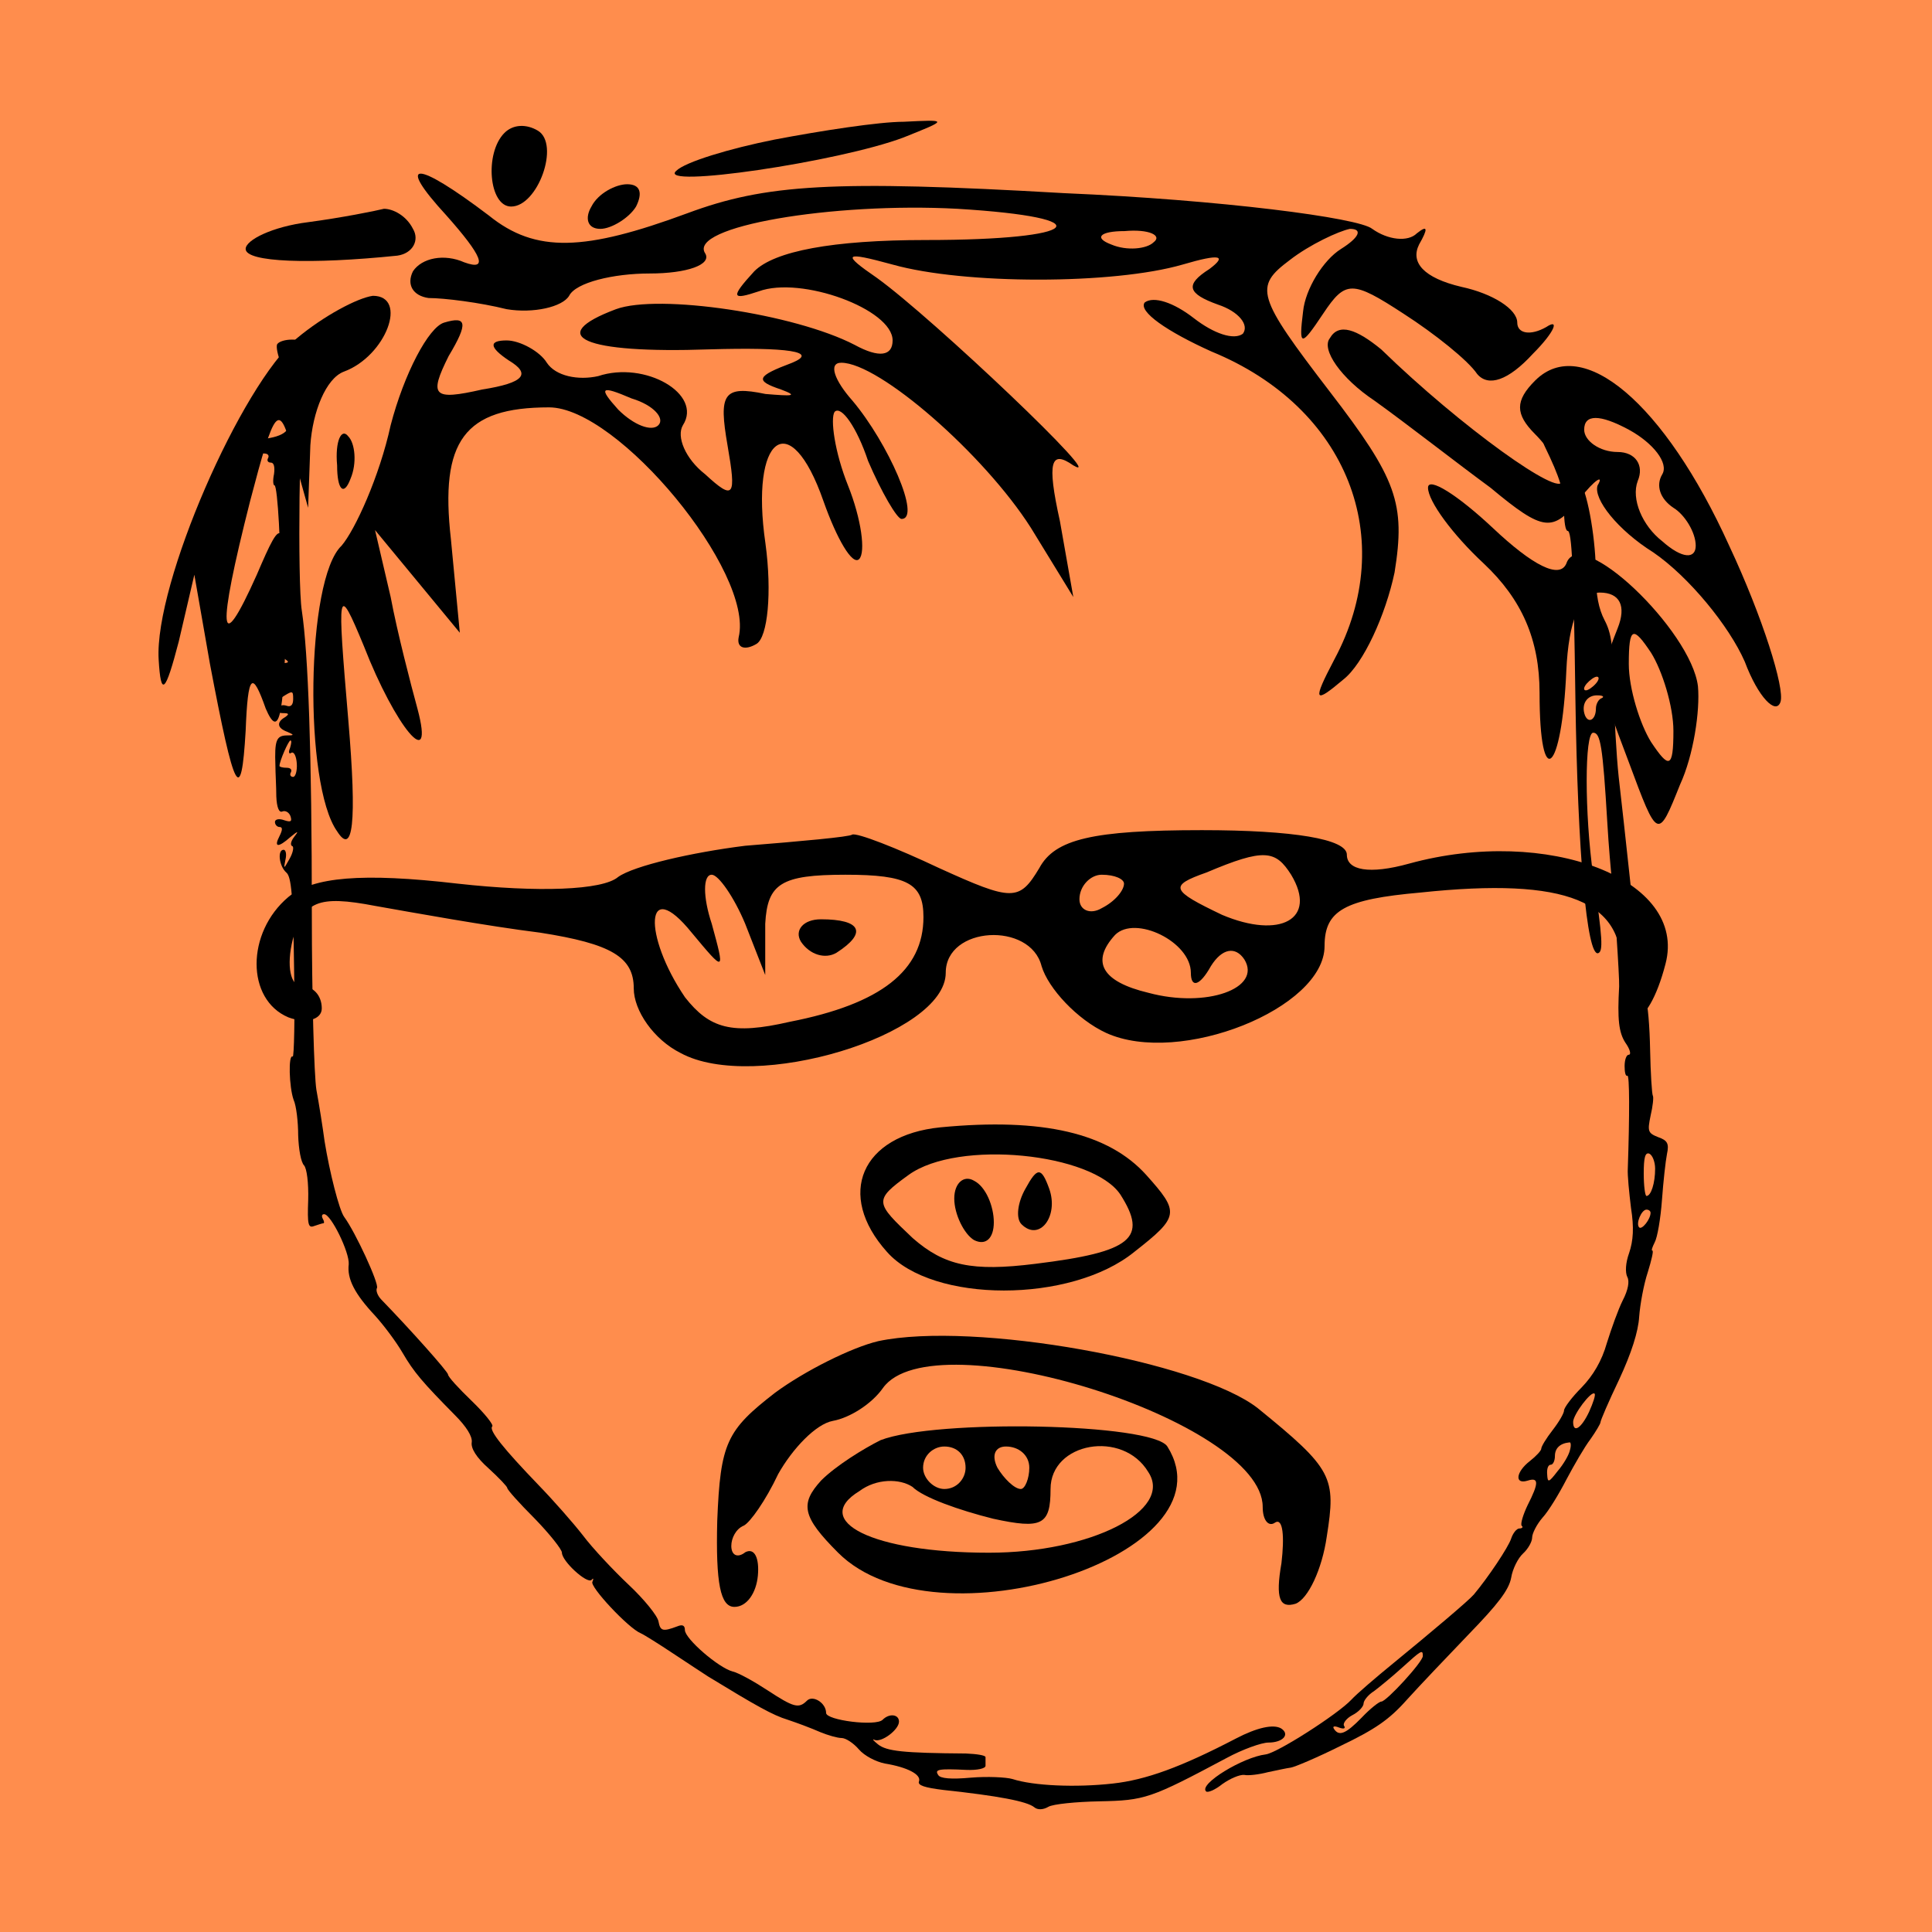
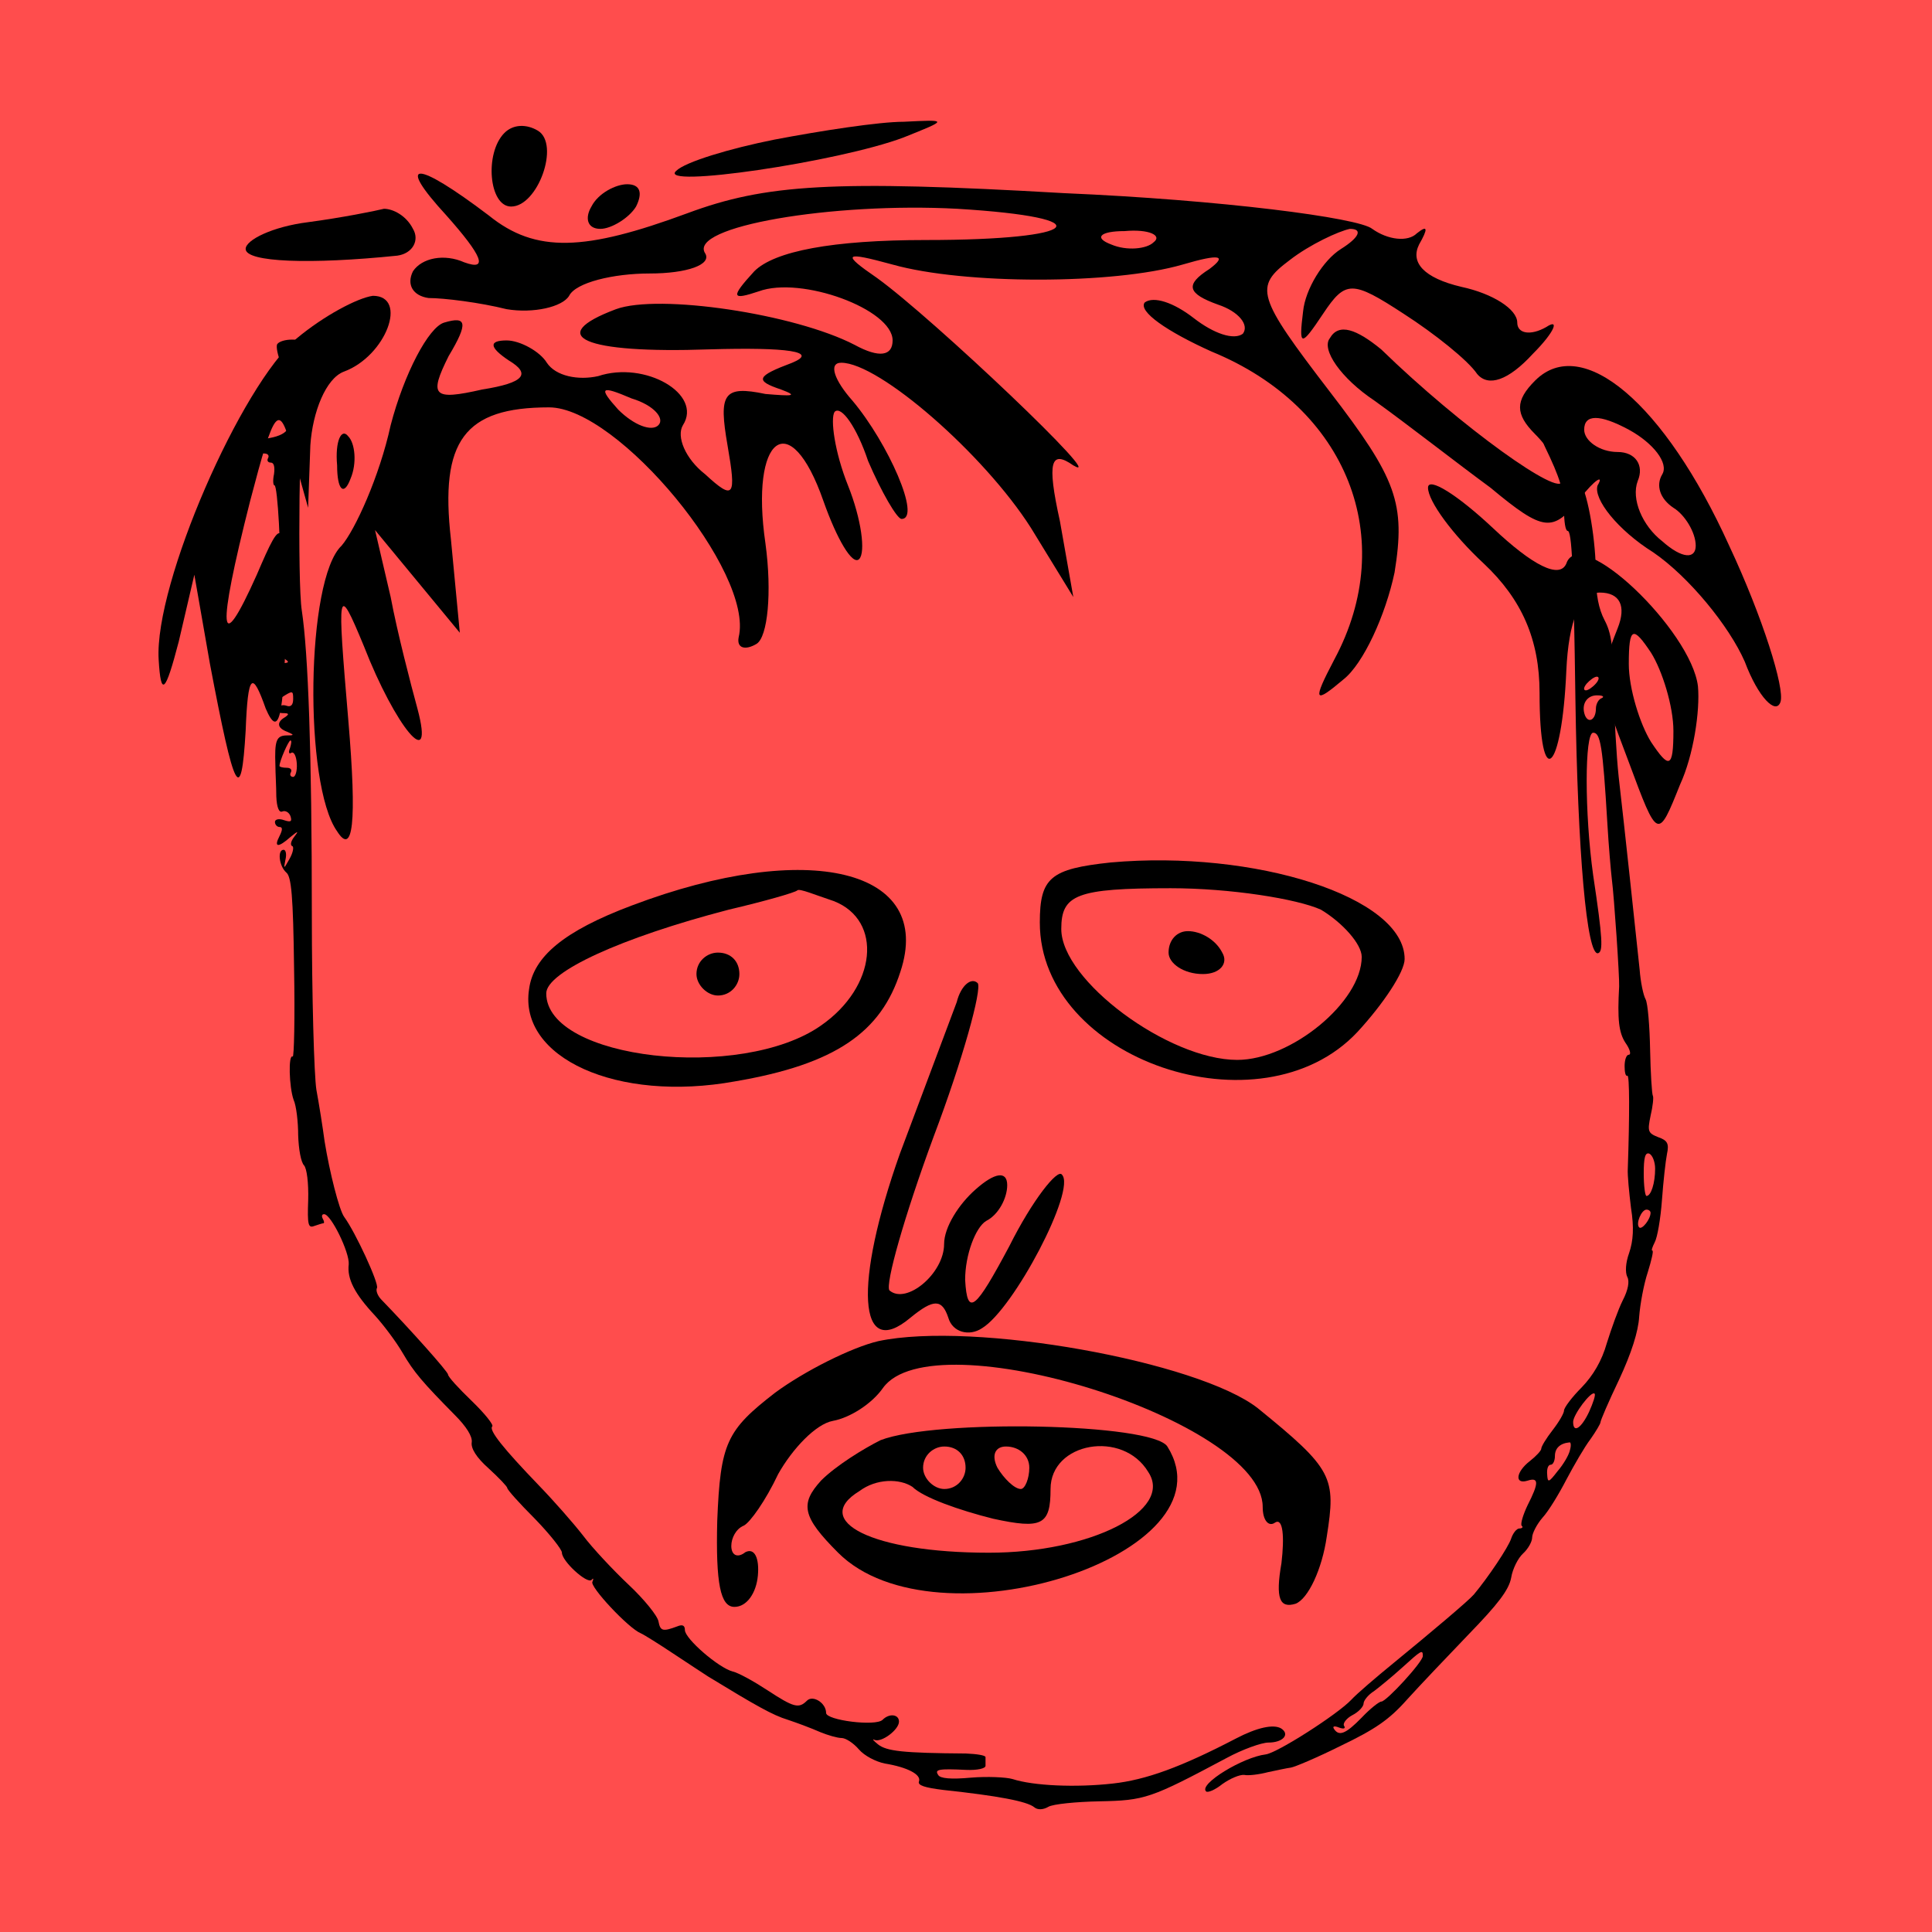
<svg xmlns="http://www.w3.org/2000/svg" width="256" height="256" viewBox="0 0 256 256" fill="none">
-   <g id="Frame 46">
-     <rect width="256" height="256" fill="#4DDFFF" />
-     <rect width="256" height="256" fill="#4DDFFF" />
-     <rect width="256" height="256" fill="#FF8D4D" />
+   <g id="Frame 41">
+     <rect width="256" height="256" fill="#FF4D4D" />
  </g>
  <g id="head">
    <path id="Vector" d="M36.733 45.604C36.552 45.905 36.794 47.112 37.276 48.259C37.759 49.406 38.001 50.915 37.82 51.579C37.639 52.243 37.759 53.631 38.121 54.597C38.906 56.89 37.94 57.856 34.5 58.218C33.595 58.339 34.017 60.089 34.983 60.089C35.466 60.089 35.707 60.331 35.526 60.693C35.345 60.995 35.466 61.296 35.888 61.296C36.311 61.296 36.431 61.9 36.311 62.805C36.13 63.65 36.19 64.314 36.371 64.314C36.794 64.314 37.276 73.428 37.095 77.291C36.673 86.043 36.733 86.767 37.639 87.25C38.303 87.672 38.303 87.793 37.759 87.853C37.276 87.853 37.035 88.216 37.216 88.578C37.337 89 37.035 90.268 36.612 91.415L35.707 93.467L37.276 92.441C38.785 91.475 38.846 91.475 38.846 92.622C38.846 93.406 38.544 93.708 38.001 93.527C37.518 93.346 36.975 93.467 36.733 93.829C36.552 94.191 36.854 94.493 37.458 94.493C38.303 94.493 38.363 94.613 37.759 95.036C36.612 95.7 36.733 96.484 38.061 96.967C39.027 97.39 39.027 97.45 37.88 97.45C36.612 97.51 36.371 98.174 36.492 101.434C36.492 102.399 36.612 104.27 36.612 105.538C36.673 106.987 36.975 107.711 37.397 107.53C37.82 107.349 38.303 107.65 38.484 108.133C38.725 108.858 38.544 108.978 37.639 108.677C36.975 108.435 36.431 108.556 36.431 108.918C36.431 109.28 36.733 109.582 37.035 109.582C37.458 109.582 37.458 109.944 37.035 110.789C36.25 112.298 36.854 112.358 38.484 110.91C39.51 110.065 39.63 110.065 38.966 110.91C38.544 111.453 38.423 111.996 38.725 112.117C38.966 112.177 38.846 112.962 38.363 113.807C37.578 115.195 37.578 115.195 37.82 113.928C38.001 113.203 37.88 112.6 37.578 112.6C36.733 112.6 36.975 114.773 37.94 115.618C38.604 116.161 38.846 118.696 38.966 128.293C39.087 134.871 38.966 140.122 38.785 140.002C38.182 139.64 38.303 144.046 38.906 145.736C39.268 146.52 39.51 148.693 39.51 150.444C39.57 152.254 39.872 154.005 40.294 154.427C40.656 154.85 40.898 156.721 40.837 159.014C40.717 162.273 40.837 162.756 41.622 162.455C42.165 162.273 42.709 162.092 42.829 162.092C43.01 162.092 42.95 161.791 42.769 161.489C42.588 161.127 42.648 160.885 42.95 160.885C43.855 160.885 46.33 165.955 46.209 167.525C45.968 169.456 46.994 171.448 49.71 174.345C50.857 175.612 52.486 177.785 53.331 179.234C54.84 181.829 55.987 183.157 60.272 187.503C61.781 189.012 62.626 190.339 62.506 191.124C62.385 191.909 63.109 193.116 64.739 194.564C66.127 195.832 67.213 196.979 67.213 197.16C67.213 197.401 68.843 199.212 70.835 201.204C72.827 203.256 74.456 205.308 74.456 205.73C74.456 206.877 77.776 209.895 78.379 209.352C78.621 209.05 78.681 209.171 78.5 209.593C78.078 210.197 83.268 215.75 84.898 216.414C85.32 216.595 87.252 217.802 89.244 219.13C91.236 220.458 93.288 221.785 93.831 222.147C100.168 226.01 102.402 227.278 104.393 227.881C105.661 228.304 107.592 229.028 108.679 229.511C109.705 229.934 110.972 230.296 111.515 230.296C112.059 230.296 113.085 230.96 113.809 231.805C114.533 232.65 116.042 233.434 117.249 233.676C120.207 234.159 122.078 235.124 121.776 236.03C121.535 236.573 122.561 236.875 124.975 237.176C132.278 237.961 136.081 238.685 137.046 239.47C137.469 239.832 138.193 239.832 138.917 239.41C139.521 239.047 142.599 238.746 145.677 238.685C151.713 238.565 152.437 238.323 162.517 232.951C164.629 231.805 167.164 230.899 168.07 230.899C170.001 230.899 170.967 229.813 169.76 229.028C168.734 228.425 166.561 228.907 163.784 230.356C156.481 234.159 151.834 235.849 147.428 236.331C142.539 236.875 136.926 236.633 134.149 235.728C133.304 235.486 130.83 235.366 128.657 235.547C126.061 235.788 124.552 235.667 124.311 235.185C123.828 234.46 124.311 234.34 128.053 234.521C129.502 234.581 130.588 234.34 130.588 233.977C130.588 233.615 130.588 233.132 130.588 232.831C130.588 232.589 129.441 232.408 127.993 232.348C119.664 232.287 117.491 232.046 116.344 231.141C115.74 230.658 115.499 230.356 115.861 230.537C116.766 230.96 119.12 229.209 119.12 228.123C119.12 227.157 117.853 226.976 116.948 227.881C116.042 228.787 109.463 227.942 109.463 226.976C109.463 225.648 107.713 224.562 106.928 225.346C105.842 226.433 105.178 226.252 101.677 223.958C99.927 222.811 97.875 221.665 97.09 221.484C95.219 221.001 90.753 217.138 90.753 215.991C90.753 215.388 90.451 215.206 89.727 215.508C87.795 216.233 87.493 216.112 87.252 214.844C87.131 214.12 85.381 211.947 83.329 210.016C81.277 208.084 78.5 205.127 77.233 203.437C75.965 201.807 73.309 198.789 71.378 196.798C66.731 191.969 64.739 189.494 65.222 189.012C65.463 188.83 64.196 187.261 62.506 185.632C60.755 183.942 59.367 182.433 59.367 182.131C59.367 181.769 54.418 176.216 50.555 172.232C50.012 171.689 49.77 170.965 49.951 170.663C50.253 170.12 47.115 163.3 45.606 161.247C44.942 160.342 43.674 155.332 43.01 151.228C42.769 149.417 42.286 146.339 41.924 144.408C41.622 142.537 41.32 132.035 41.32 121.17C41.32 99.623 40.837 86.525 39.992 80.912C39.389 77.17 39.691 53.933 40.294 52.907C40.536 52.605 40.415 52.182 40.113 52.001C39.811 51.76 39.691 50.13 39.872 48.32C40.234 45.06 40.173 45 38.665 45C37.82 45 36.975 45.241 36.733 45.604ZM38.423 99.14C38.182 99.683 38.303 99.985 38.604 99.744C38.966 99.563 39.268 100.227 39.328 101.192C39.389 102.158 39.148 102.943 38.846 102.943C38.484 102.943 38.363 102.641 38.544 102.339C38.725 101.977 38.484 101.735 38.001 101.735C37.458 101.735 37.035 101.615 37.035 101.494C37.035 100.83 38.242 98.114 38.484 98.114C38.665 98.114 38.604 98.537 38.423 99.14Z" fill="black" />
    <path id="Vector_2" d="M205.129 51.036C204.948 51.337 204.948 52.605 205.189 53.752C205.431 55.14 205.31 56.226 204.827 56.77C204.224 57.494 204.224 58.097 204.646 59.063C206.759 63.409 207.241 65.099 207.241 67.573C207.241 69.082 207.422 70.35 207.724 70.35C208.267 70.35 208.509 74.937 208.75 92.682C209.052 112.962 210.259 126.784 211.768 126.301C212.432 126.059 212.372 124.43 211.104 115.98C209.957 107.771 209.957 97.088 211.104 97.088C212.07 97.088 212.372 98.838 212.975 108.978C213.156 112.117 213.458 115.497 213.579 116.523C213.881 118.816 214.605 129.5 214.545 130.707C214.303 135.052 214.484 136.803 215.39 138.191C215.993 139.036 216.174 139.76 215.812 139.76C215.51 139.76 215.269 140.424 215.269 141.269C215.269 142.054 215.39 142.657 215.631 142.537C215.933 142.356 215.933 147.848 215.691 154.85C215.631 155.695 215.872 158.048 216.114 160.04C216.536 162.696 216.416 164.386 215.872 166.016C215.39 167.343 215.329 168.611 215.631 169.214C215.933 169.758 215.752 170.904 215.027 172.293C214.424 173.5 213.519 176.035 212.915 177.966C212.251 180.32 211.104 182.252 209.595 183.821C208.267 185.149 207.241 186.537 207.241 186.899C207.241 187.261 206.578 188.408 205.733 189.494C204.888 190.581 204.224 191.667 204.224 191.969C204.224 192.21 203.56 192.935 202.715 193.599C200.844 195.047 200.663 196.737 202.413 196.194C203.922 195.711 203.922 196.496 202.413 199.453C201.809 200.721 201.447 201.928 201.628 202.169C201.87 202.35 201.689 202.531 201.326 202.531C200.964 202.531 200.481 203.135 200.24 203.859C199.878 205.006 197.162 209.05 195.291 211.283C194.566 212.128 189.617 216.293 184.608 220.397C182.314 222.268 179.779 224.441 179.055 225.226C177.244 227.157 169.217 232.287 167.708 232.469C164.69 232.831 158.835 236.392 159.801 237.357C159.982 237.599 161.008 237.176 161.974 236.392C163 235.667 164.267 235.124 164.871 235.185C165.414 235.305 166.863 235.124 168.009 234.822C169.156 234.581 170.544 234.279 171.027 234.219C171.51 234.159 174.528 232.891 177.667 231.322C182.193 229.149 184.064 227.881 186.418 225.226C188.108 223.355 191.79 219.492 194.627 216.534C198.49 212.551 199.938 210.68 200.24 209.05C200.421 207.903 201.145 206.455 201.809 205.851C202.473 205.248 203.016 204.282 203.016 203.739C203.016 203.195 203.62 201.988 204.405 201.083C205.189 200.238 206.578 197.944 207.543 196.073C208.569 194.142 209.957 191.728 210.742 190.702C211.466 189.675 212.07 188.649 212.07 188.468C212.07 188.227 213.156 185.692 214.545 182.795C216.174 179.294 217.08 176.457 217.2 174.466C217.321 172.836 217.804 170.18 218.347 168.551C218.83 166.981 219.132 165.714 218.951 165.714C218.77 165.714 218.951 165.231 219.252 164.627C219.615 163.963 220.037 161.489 220.218 159.014C220.399 156.54 220.701 153.823 220.882 152.918C221.184 151.53 220.942 151.107 219.735 150.685C218.347 150.142 218.287 149.9 218.709 147.848C219.011 146.581 219.132 145.373 219.011 145.192C218.89 145.011 218.709 142.235 218.649 139.096C218.589 136.018 218.347 132.94 218.045 132.397C217.744 131.854 217.381 130.103 217.261 128.474C216.838 124.49 215.209 109.159 214.484 102.943C214.182 100.106 213.881 94.794 213.82 91.052C213.76 85.68 213.519 83.87 212.613 82.18C211.829 80.671 211.466 78.8 211.466 76.204C211.466 71.738 210.501 65.823 209.354 63.711C207.845 60.813 207.181 57.011 207.604 53.691C207.966 50.673 207.905 50.432 206.759 50.432C206.034 50.432 205.31 50.673 205.129 51.036ZM211.466 90.569C211.044 91.052 210.44 91.475 210.139 91.475C209.776 91.475 209.837 91.052 210.259 90.569C210.682 90.087 211.285 89.664 211.587 89.664C211.949 89.664 211.889 90.087 211.466 90.569ZM212.251 92.501C211.829 92.622 211.466 93.285 211.466 93.889C211.466 95.338 210.501 95.941 210.018 94.794C209.475 93.346 210.259 92.078 211.708 92.139C212.372 92.139 212.613 92.32 212.251 92.501ZM219.313 154.85C219.313 156.781 218.77 158.471 218.166 158.471C217.985 158.471 217.804 157.143 217.804 155.513C217.804 153.401 217.985 152.677 218.528 152.858C218.951 153.039 219.313 153.944 219.313 154.85ZM218.709 160.704C218.709 161.549 217.562 162.998 217.2 162.636C216.717 162.153 217.502 160.282 218.166 160.282C218.468 160.282 218.709 160.463 218.709 160.704ZM210.561 187.08C209.535 189.253 208.449 189.977 208.449 188.408C208.449 187.442 210.863 184.243 211.285 184.666C211.466 184.787 211.104 185.873 210.561 187.08ZM208.026 192.15C207.905 192.754 207.181 194.021 206.396 194.927C205.189 196.496 205.069 196.496 205.008 195.349C204.948 194.625 205.129 194.082 205.491 194.082C205.793 194.082 206.034 193.538 206.034 192.935C206.034 191.909 206.698 191.245 207.966 191.124C208.147 191.064 208.207 191.547 208.026 192.15ZM188.531 219.431C188.531 220.216 183.702 225.467 183.038 225.467C182.737 225.467 181.529 226.433 180.443 227.58C178.33 229.752 177.425 230.115 176.761 229.089C176.52 228.726 176.822 228.666 177.425 228.907C178.089 229.149 178.33 229.028 178.089 228.666C177.908 228.364 178.391 227.7 179.175 227.278C180.02 226.855 180.684 226.131 180.684 225.709C180.684 225.346 181.288 224.562 182.073 224.079C182.797 223.536 184.487 222.147 185.754 221.001C188.35 218.647 188.531 218.526 188.531 219.431Z" fill="black" />
  </g>
  <g>
    <path d="M66.84 17.613C64.18 20.273 64.771 27.369 67.727 27.369C71.274 27.369 74.23 19.091 71.274 17.317C69.796 16.43 68.023 16.43 66.84 17.613Z" fill="black" />
    <path d="M102.608 18.5C96.696 19.682 90.784 21.456 89.602 22.639C86.941 25.004 111.181 21.456 119.753 18.204C125.665 15.839 125.665 15.839 119.753 16.134C116.501 16.134 108.816 17.317 102.608 18.5Z" fill="black" />
    <path d="M59.155 28.552C63.884 33.873 64.771 35.943 61.52 34.761C58.859 33.578 55.903 34.169 54.721 35.943C53.834 37.717 54.721 39.195 56.79 39.491C58.859 39.491 63.589 40.082 67.136 40.969C70.683 41.561 74.526 40.674 75.413 39.195C76.3 37.421 81.325 36.239 86.055 36.239C91.08 36.239 94.331 35.056 93.445 33.578C91.08 30.03 110.294 26.778 126.848 27.665C146.357 28.847 143.401 31.804 122.709 31.804C110.294 31.804 102.608 33.282 99.948 35.943C96.696 39.491 96.992 39.787 100.539 38.604C106.155 36.535 118.275 40.969 118.275 45.109C118.275 47.178 116.501 47.474 113.25 45.7C105.269 41.561 87.237 38.9 81.62 40.969C72.161 44.517 77.186 46.883 94.036 46.291C104.382 45.996 108.52 46.587 104.973 48.065C100.243 49.839 99.948 50.43 103.495 51.613C105.86 52.5 104.973 52.5 101.426 52.204C95.809 51.022 95.218 52.204 96.4 59.005C97.583 65.805 97.287 66.396 93.445 62.848C90.784 60.779 89.602 57.822 90.489 56.344C93.149 52.204 85.463 47.77 79.256 49.839C76.595 50.43 73.639 49.839 72.457 48.065C71.57 46.587 68.91 45.109 67.136 45.109C64.771 45.109 64.771 45.996 67.431 47.77C70.388 49.544 69.501 50.726 63.884 51.613C57.381 53.091 56.79 52.5 59.45 47.178C62.111 42.743 61.815 41.856 58.859 42.743C56.79 43.335 53.538 49.544 51.765 56.344C50.287 63.144 47.035 70.24 45.261 72.309C40.532 76.744 40.236 103.945 44.67 110.154C46.739 113.406 47.331 109.267 46.148 95.371C44.67 77.927 44.67 77.04 48.217 85.614C52.356 96.258 57.677 102.762 55.312 93.892C54.425 90.64 52.651 83.84 51.765 79.109L49.695 70.24L55.312 77.04L60.928 83.84L59.746 71.422C58.268 58.413 61.52 53.978 72.752 53.978C81.916 53.978 99.948 75.857 97.879 84.431C97.583 85.909 98.765 86.205 100.243 85.318C101.721 84.431 102.313 78.518 101.426 72.014C99.357 57.822 104.677 53.683 109.111 66.396C110.885 71.422 112.954 74.97 113.841 74.083C114.728 73.196 114.137 68.761 112.363 64.326C110.589 59.892 109.998 55.457 110.589 54.57C111.476 53.683 113.545 56.639 115.023 61.074C116.797 65.213 118.866 68.761 119.458 68.761C122.118 68.761 117.684 58.709 112.954 53.091C110.589 50.43 109.703 48.065 111.476 48.065C116.501 48.065 130.395 60.187 136.602 69.944L142.219 79.109L140.445 69.057C138.672 61.074 139.263 59.596 142.219 61.666C147.244 64.622 123.596 42.152 116.206 36.83C111.476 33.578 111.772 33.282 118.275 35.056C127.734 37.717 147.54 37.717 156.703 35.056C161.729 33.578 162.615 33.873 160.251 35.648C156.999 37.717 157.295 38.9 161.433 40.378C164.093 41.265 165.571 43.039 164.685 44.222C163.502 45.109 160.842 44.222 158.181 42.152C155.521 40.082 152.861 39.195 151.678 40.082C150.791 41.265 154.634 43.926 160.546 46.587C178.578 53.978 185.377 71.422 176.804 87.388C173.848 93.005 174.144 93.301 177.987 90.049C180.647 87.979 183.603 81.475 184.786 75.857C186.264 66.692 185.081 63.439 176.213 51.909C166.458 39.195 166.163 38.013 170.892 34.465C173.553 32.395 177.396 30.621 178.874 30.326C180.647 30.326 180.056 31.508 177.691 32.987C175.326 34.465 172.961 38.308 172.666 41.265C172.075 45.996 172.37 45.996 175.326 41.561C178.282 37.126 179.169 37.126 185.968 41.561C190.106 44.222 194.54 47.77 195.723 49.544C197.201 51.317 199.861 50.43 203.113 46.883C206.069 43.926 206.66 42.152 204.887 43.335C202.817 44.517 201.044 44.222 201.044 42.743C201.044 40.969 197.792 38.9 193.654 38.013C188.628 36.83 186.855 34.761 188.037 32.395C189.22 30.326 189.22 29.734 187.742 30.917C186.559 32.1 183.899 31.804 181.83 30.326C180.056 28.847 161.729 26.482 141.036 25.595C110.294 23.821 101.426 24.412 91.08 28.256C77.482 33.282 70.979 33.578 64.771 28.552C55.016 21.16 52.356 21.16 59.155 28.552ZM152.861 32.1C151.974 32.987 149.313 33.282 147.244 32.395C144.879 31.508 145.766 30.621 149.018 30.621C152.269 30.326 154.043 31.213 152.861 32.1ZM87.237 56.344C86.35 57.231 83.985 56.344 81.916 54.274C79.256 51.317 79.551 51.022 83.69 52.796C86.646 53.683 88.124 55.457 87.237 56.344Z" fill="black" />
    <path d="M78.369 27.369C77.482 28.848 77.778 30.326 79.551 30.326C81.029 30.326 83.394 28.848 84.281 27.369C85.168 25.596 84.872 24.413 83.099 24.413C81.621 24.413 79.256 25.596 78.369 27.369Z" fill="black" />
    <path d="M40.827 29.439C36.098 30.03 32.55 31.804 32.55 32.987C32.55 34.761 41.123 35.057 52.651 33.874C54.721 33.578 55.607 31.804 54.721 30.326C53.834 28.552 52.06 27.665 50.878 27.665C49.695 27.961 45.261 28.848 40.827 29.439Z" fill="black" />
    <path d="M39.349 44.813C31.959 51.022 20.431 77.335 21.022 87.388C21.317 92.414 21.909 91.823 23.682 85.023L25.752 76.153L27.821 87.979C31.072 105.127 31.959 106.901 32.55 96.849C32.846 89.162 33.437 88.866 35.211 93.892C36.984 98.032 37.576 94.779 37.871 83.544C37.871 67.874 37.576 67.874 34.028 76.153C29.003 87.388 28.707 83.84 33.142 66.396C36.393 53.978 36.984 53.091 38.758 59.892L40.827 67.283L41.123 59.005C41.418 54.57 43.192 50.135 45.557 49.248C51.173 47.178 54.129 39.196 49.4 39.196C47.331 39.491 42.897 41.856 39.349 44.813Z" fill="black" />
    <path d="M176.213 44.813C175.031 46.291 177.691 50.135 182.125 53.091C186.264 56.048 193.062 61.37 197.496 64.622C204.591 70.535 205.773 70.535 209.321 66.1C211.39 63.439 212.572 62.848 211.685 64.326C211.094 66.1 214.346 70.24 219.075 73.196C223.805 76.448 229.126 82.953 231.195 87.683C232.969 92.414 235.334 94.779 235.925 93.005C236.516 91.231 233.56 81.77 229.126 72.309C220.553 53.387 209.616 44.222 203.408 50.43C200.748 53.091 200.748 54.865 203.408 57.526C205.478 59.596 206.956 62.257 206.956 63.735C206.956 66.1 193.654 56.639 183.012 46.291C179.76 43.63 177.395 42.743 176.213 44.813ZM220.258 62.848C219.371 64.326 219.962 66.1 221.736 67.283C223.214 68.17 224.692 70.535 224.692 72.309C224.692 74.083 222.918 74.083 220.258 71.718C217.597 69.648 216.119 66.1 217.006 63.735C217.893 61.665 216.711 59.892 214.346 59.892C211.981 59.892 209.912 58.413 209.912 56.935C209.912 54.865 211.981 54.865 215.824 56.935C219.075 58.709 221.145 61.37 220.258 62.848Z" fill="black" />
    <path d="M44.67 61.666C44.67 64.918 45.557 65.805 46.444 63.44C47.331 61.37 47.035 58.709 46.148 57.822C45.261 56.64 44.375 58.414 44.67 61.666Z" fill="black" />
    <path d="M189.219 64.622C189.219 66.396 192.471 70.831 196.61 74.675C201.635 79.405 204 84.727 204 91.823C204 105.127 206.956 102.467 207.547 88.866C207.842 82.362 209.32 78.518 211.981 78.518C214.641 78.518 215.528 80.292 214.346 83.249C211.685 90.049 211.685 90.049 215.824 100.988C219.667 111.336 219.667 111.336 222.623 103.945C224.396 100.101 225.283 94.188 224.987 90.936C224.101 83.544 209.32 69.353 207.547 74.675C206.66 76.744 203.113 74.97 197.792 69.944C193.062 65.509 189.219 63.144 189.219 64.622ZM221.736 96.849C221.736 101.875 221.145 101.875 218.78 98.327C217.302 95.962 215.824 91.231 215.824 87.979C215.824 82.953 216.415 82.953 218.78 86.501C220.258 88.866 221.736 93.597 221.736 96.849Z" fill="black" />
  </g>
-   <g id="Frame 9">
-     <path id="Vector" d="M98.74 112.067C91.653 112.953 83.976 114.724 81.909 116.201C79.842 117.972 71.279 118.268 60.649 117.087C47.952 115.61 41.456 116.201 38.208 118.858C32.597 123.583 32.597 132.441 38.208 134.803C40.57 135.689 42.637 135.099 42.637 133.622C42.637 131.851 41.456 130.669 39.979 130.669C38.503 130.669 37.912 128.012 38.798 124.469C40.275 119.449 42.046 118.563 49.724 120.039C54.743 120.925 64.487 122.697 71.574 123.583C81.023 125.059 83.976 126.831 83.976 130.965C83.976 133.917 86.633 137.756 90.177 139.528C99.921 144.843 125.315 137.166 125.315 128.898C125.315 122.697 136.535 122.106 138.012 128.012C138.897 130.965 142.736 135.099 146.575 136.87C156.319 141.299 175.512 133.622 175.512 125.354C175.512 120.63 178.169 119.154 188.209 118.268C207.697 116.201 215.374 119.449 214.784 128.898C214.193 137.756 218.327 136.87 220.689 127.717C223.642 116.496 205.04 109.409 186.732 114.429C181.417 115.906 178.465 115.315 178.465 113.248C178.465 111.181 171.378 110 159.271 110C144.803 110 139.783 111.181 137.716 115.02C135.059 119.449 134.173 119.449 124.429 115.02C118.818 112.362 113.503 110.295 112.913 110.591C112.618 110.886 106.122 111.476 98.74 112.067ZM171.083 115.906C174.626 121.811 169.606 124.469 161.929 121.221C155.138 117.972 154.842 117.382 159.862 115.61C167.539 112.362 169.016 112.657 171.083 115.906ZM98.74 122.402L101.397 129.193V122.402C101.692 117.087 103.464 115.906 112.027 115.906C120.295 115.906 122.362 117.087 122.362 121.516C122.362 128.602 116.752 133.032 104.645 135.394C96.968 137.166 94.015 136.28 90.767 132.146C85.157 123.878 85.452 115.906 91.653 123.583C96.082 128.898 96.082 128.898 94.31 122.402C93.129 118.858 93.129 115.906 94.31 115.906C95.196 115.906 97.263 118.858 98.74 122.402ZM148.937 117.087C148.937 117.972 147.756 119.449 145.984 120.335C144.508 121.221 143.031 120.63 143.031 119.154C143.031 117.382 144.508 115.906 145.984 115.906C147.756 115.906 148.937 116.496 148.937 117.087ZM157.795 128.898C157.795 130.965 158.976 130.669 160.453 128.012C161.929 125.65 163.701 125.354 164.882 127.126C167.244 130.965 159.862 133.622 152.185 131.555C145.984 130.079 144.508 127.421 147.756 123.878C150.413 121.221 157.795 124.764 157.795 128.898Z" fill="black" />
-     <path id="Vector_2" d="M106.121 124.764C107.303 126.536 109.369 127.126 110.846 126.241C114.98 123.583 114.094 121.811 108.779 121.811C106.417 121.811 105.236 123.288 106.121 124.764Z" fill="black" />
+   <g id="Frame 8">
+     <path id="Vector" d="M147.165 114.282C139.203 115.135 137.781 116.272 137.781 122.244C137.781 140.442 167.07 150.395 179.865 136.746C183.278 133.049 186.121 128.784 186.121 127.078C186.121 118.832 166.217 112.576 147.165 114.282ZM175.031 120.538C177.875 122.244 180.434 125.087 180.434 126.793C180.434 132.765 171.05 140.442 163.942 140.442C154.843 140.442 140.625 129.921 140.625 123.097C140.625 118.547 142.615 117.694 155.127 117.694C163.089 117.694 171.904 119.116 175.031 120.538Z" fill="black" />
+     <path id="Vector_2" d="M154.842 126.225C154.842 127.647 156.833 129.068 159.392 129.068C161.667 129.068 162.804 127.647 161.951 126.225C161.098 124.519 159.108 123.381 157.402 123.381C155.98 123.381 154.842 124.519 154.842 126.225Z" fill="black" />
+     <path id="Vector_3" d="M83.755 119.969C74.656 123.382 70.675 126.794 70.106 131.059C68.684 140.158 81.764 146.13 97.404 143.286C110.768 141.011 116.739 136.746 119.299 128.784C123.848 115.135 107.072 111.154 83.755 119.969ZM110.484 119.401C117.024 121.96 116.171 130.775 108.778 135.893C98.257 143.286 72.381 140.443 72.381 131.628C72.381 128.784 82.333 124.235 96.551 120.538C101.385 119.401 105.365 118.263 105.65 117.979C105.934 117.695 107.925 118.548 110.484 119.401Z" fill="black" />
+     <path id="Vector_4" d="M92.285 129.068C92.285 130.49 93.707 131.912 95.129 131.912C96.835 131.912 97.972 130.49 97.972 129.068C97.972 127.362 96.835 126.225 95.129 126.225C93.707 126.225 92.285 127.362 92.285 129.068Z" fill="black" />
  </g>
-   <g id="Frame 23">
-     <path id="Vector" d="M124.61 149.378C114.126 150.426 110.719 158.289 117.534 165.889C123.562 172.703 141.907 172.703 150.294 165.889C156.322 161.172 156.322 160.648 151.867 155.668C146.887 150.164 138.238 148.068 124.61 149.378ZM148.46 158.289C152.129 164.055 150.032 165.889 137.19 167.462C128.803 168.51 125.134 167.724 120.941 164.055C115.961 159.337 115.699 159.075 120.417 155.668C126.969 150.951 144.79 152.785 148.46 158.289Z" fill="black" />
-     <path id="Vector_2" d="M126.445 158.813C126.445 160.91 127.755 163.531 129.065 164.317C130.638 165.103 131.686 164.055 131.686 161.958C131.686 159.862 130.638 157.241 129.065 156.454C127.755 155.668 126.445 156.717 126.445 158.813Z" fill="black" />
-     <path id="Vector_3" d="M135.879 157.503C134.831 159.337 134.569 161.434 135.355 162.22C137.714 164.579 140.335 161.172 139.024 157.503C137.976 154.62 137.452 154.62 135.879 157.503Z" fill="black" />
+   <g id="Frame 13">
+     <path id="Vector" d="M126.771 132.787C125.934 135.017 122.589 143.938 119.244 152.858C113.111 170.143 113.668 180.457 120.638 174.603C123.704 172.094 124.819 172.094 125.656 174.603C126.213 176.554 128.443 177.112 130.116 175.997C134.298 173.488 142.661 157.598 140.709 155.646C140.152 154.81 136.807 158.992 133.74 165.125C129.28 173.488 128.165 174.603 127.886 169.585C127.886 166.24 129.28 162.616 130.674 161.779C132.346 160.943 133.461 158.713 133.461 157.04C133.461 155.089 131.789 155.367 129.28 157.598C127.049 159.549 125.098 162.616 125.098 164.846C125.098 168.749 120.08 172.93 117.85 170.979C117.292 170.143 119.801 161.222 123.704 150.628C127.607 140.314 130.116 131.114 129.558 130.278C128.722 129.441 127.328 130.556 126.771 132.787Z" fill="black" />
  </g>
  <g id="Frame 27">
    <g id="Group 39">
      <path id="Vector" d="M116.685 190.826C114.433 191.951 110.774 194.203 108.804 196.174C105.989 199.27 106.271 200.958 111.056 205.743C124.003 218.691 163.69 206.025 154.683 191.67C152.713 188.574 124.003 188.011 116.685 190.826ZM127.944 194.485C127.944 195.892 126.818 197.299 125.129 197.299C123.722 197.299 122.314 195.892 122.314 194.485C122.314 192.796 123.722 191.67 125.129 191.67C126.818 191.67 127.944 192.796 127.944 194.485ZM136.388 194.485C136.388 195.892 135.825 197.299 135.262 197.299C134.418 197.299 133.01 195.892 132.166 194.485C131.321 192.796 131.884 191.67 133.292 191.67C134.981 191.67 136.388 192.796 136.388 194.485ZM152.15 195.048C155.528 200.114 144.55 205.743 131.04 205.743C115.559 205.743 107.397 201.521 113.87 197.581C116.122 195.892 119.218 195.892 120.907 197.018C122.314 198.425 127.099 200.114 131.603 201.24C138.077 202.647 139.203 202.084 139.203 197.299C139.203 191.107 148.772 189.418 152.15 195.048Z" fill="black" />
    </g>
  </g>
  <g id="Frame 32">
    <g id="Group">
      <g id="Group 42">
        <path id="Vector" d="M116.369 177.711C112.848 178.54 106.635 181.646 102.7 184.546C96.281 189.517 95.452 191.174 95.038 201.529C94.831 209.814 95.452 212.921 97.316 212.921C98.973 212.921 100.215 211.057 100.422 208.779C100.63 206.5 100.008 205.05 98.766 205.672C97.73 206.5 96.902 206.086 96.902 204.843C96.902 203.808 97.523 202.565 98.559 202.151C99.387 201.737 101.458 198.837 103.115 195.316C104.979 192.002 108.085 188.688 110.363 188.274C112.641 187.86 115.54 185.996 116.99 183.925C123.617 174.604 167.313 188.274 167.313 199.665C167.313 201.529 168.142 202.358 168.97 201.737C170.006 201.115 170.213 203.601 169.799 207.122C168.97 211.885 169.591 213.128 171.662 212.507C173.319 211.885 175.183 207.95 175.804 203.601C177.047 195.73 176.633 194.695 166.692 186.617C158.823 180.404 129.001 175.019 116.369 177.711Z" fill="black" />
      </g>
    </g>
  </g>
</svg>
